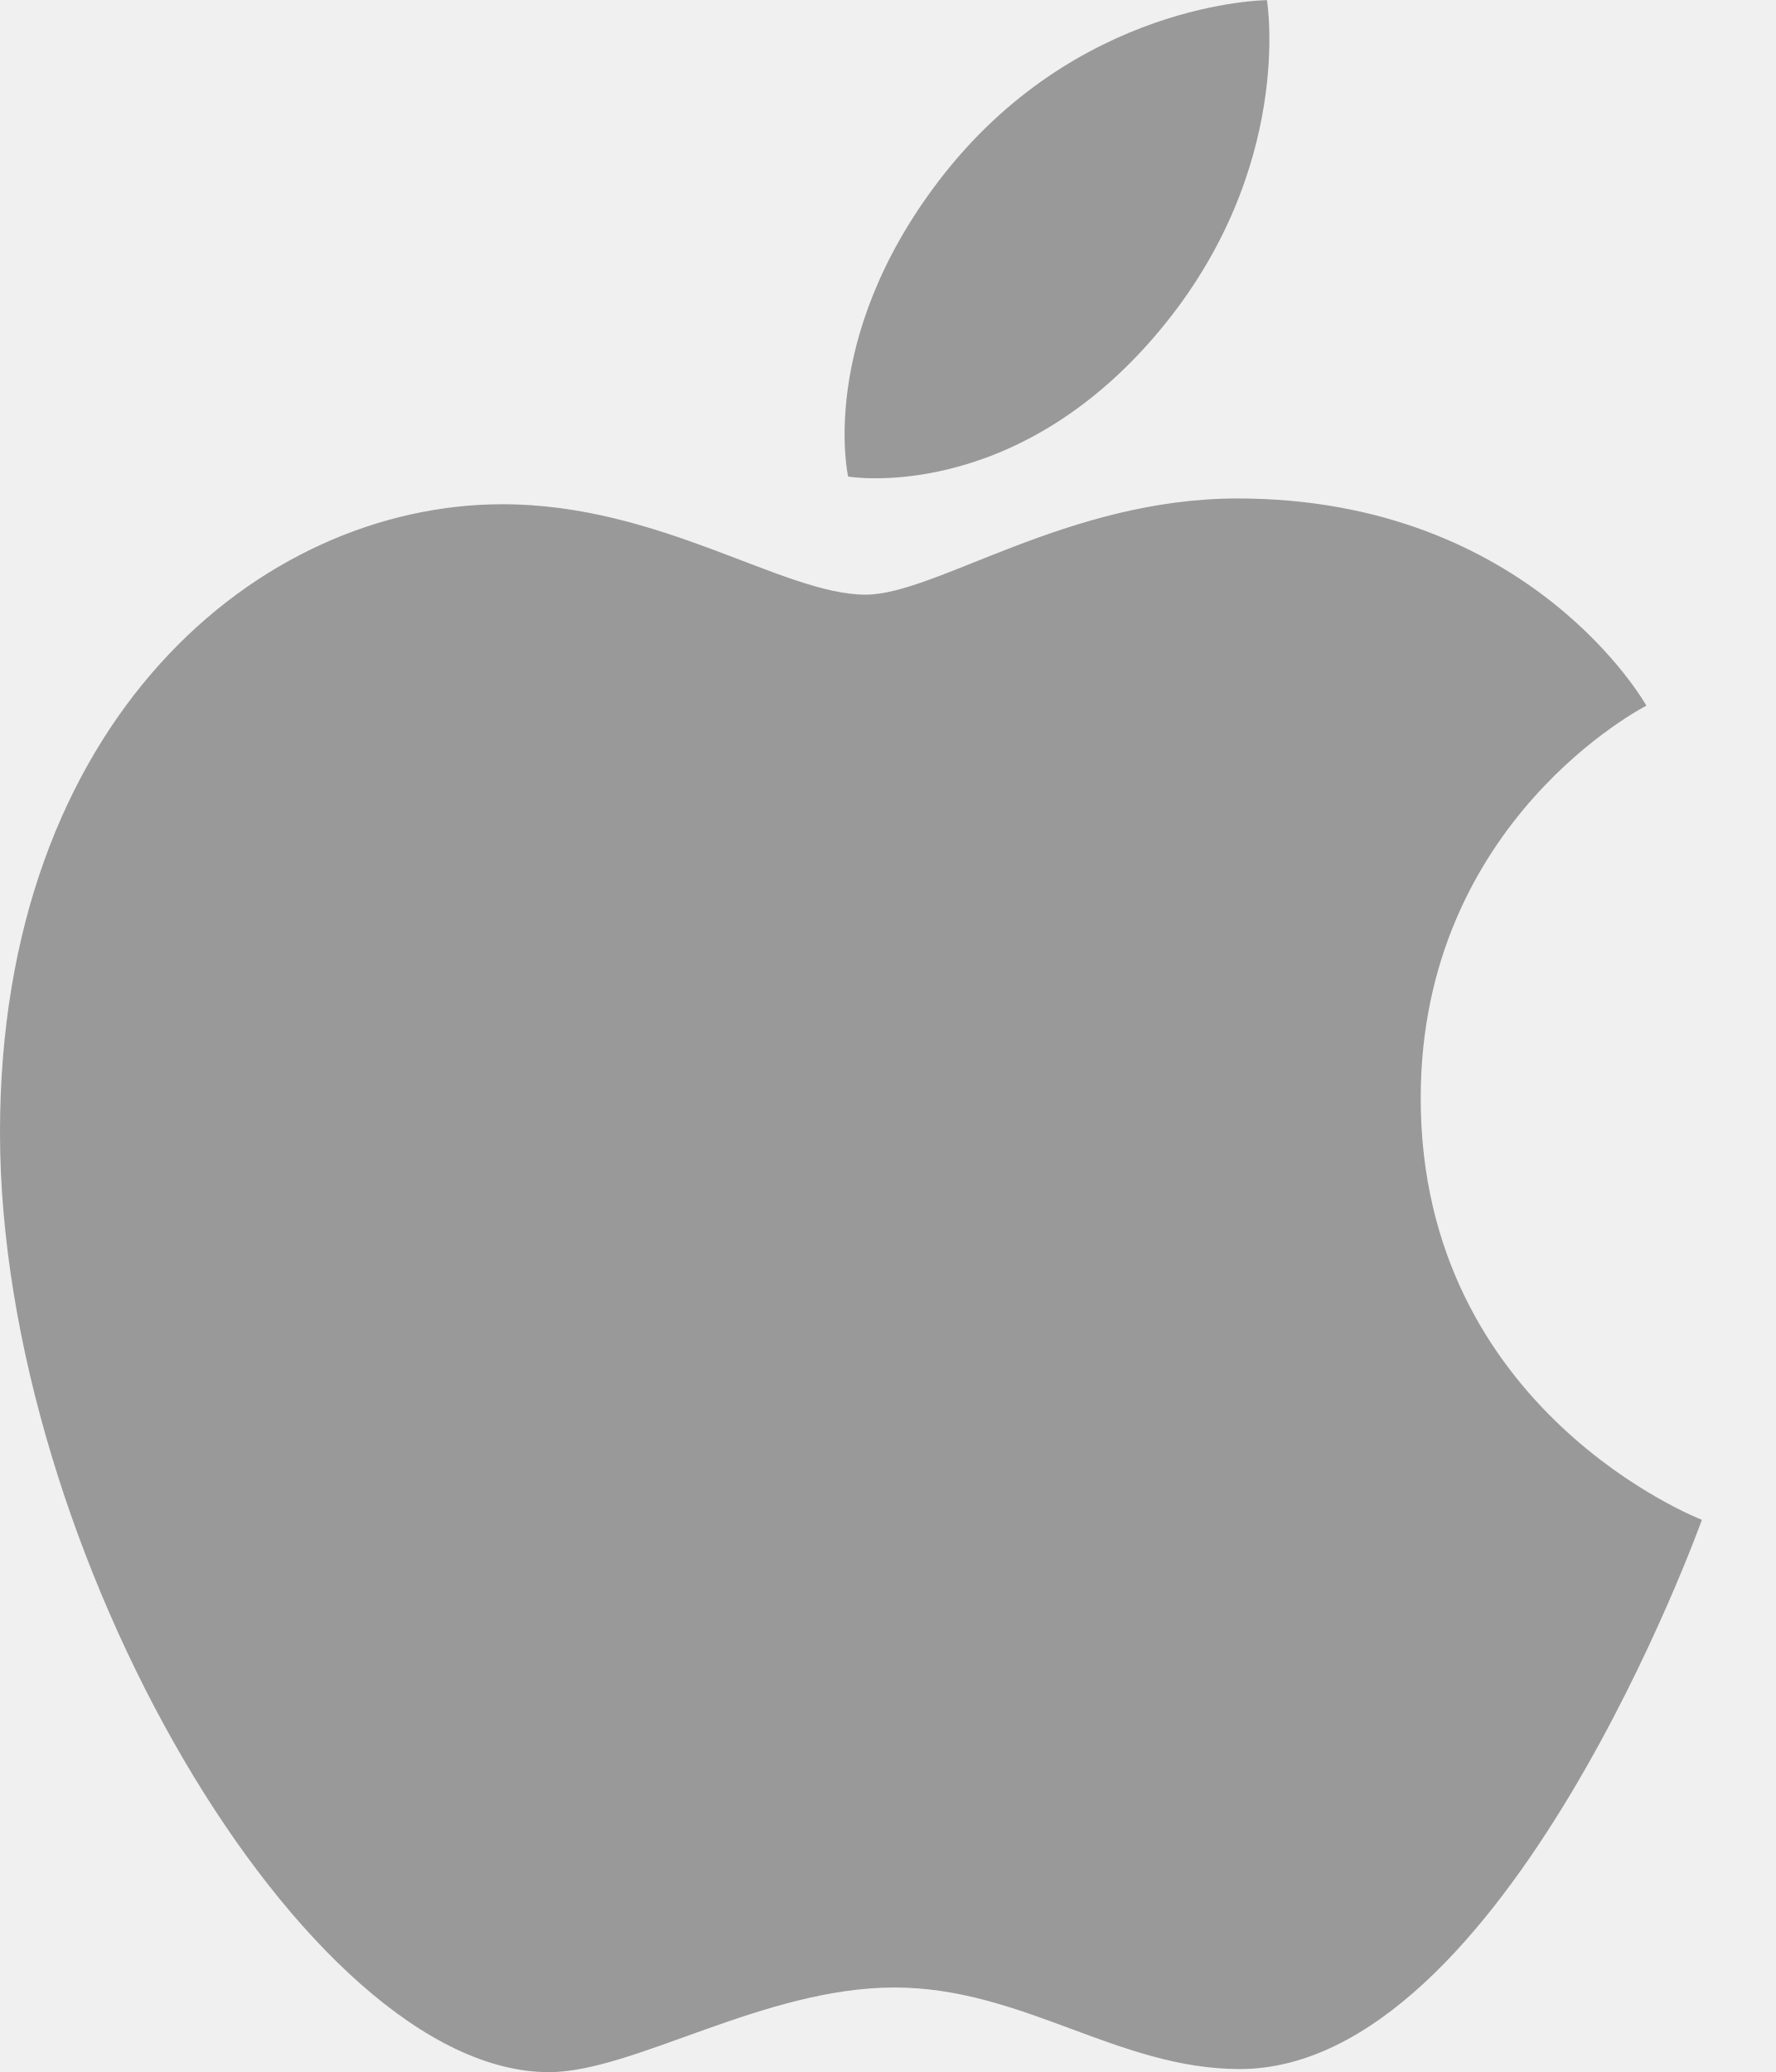
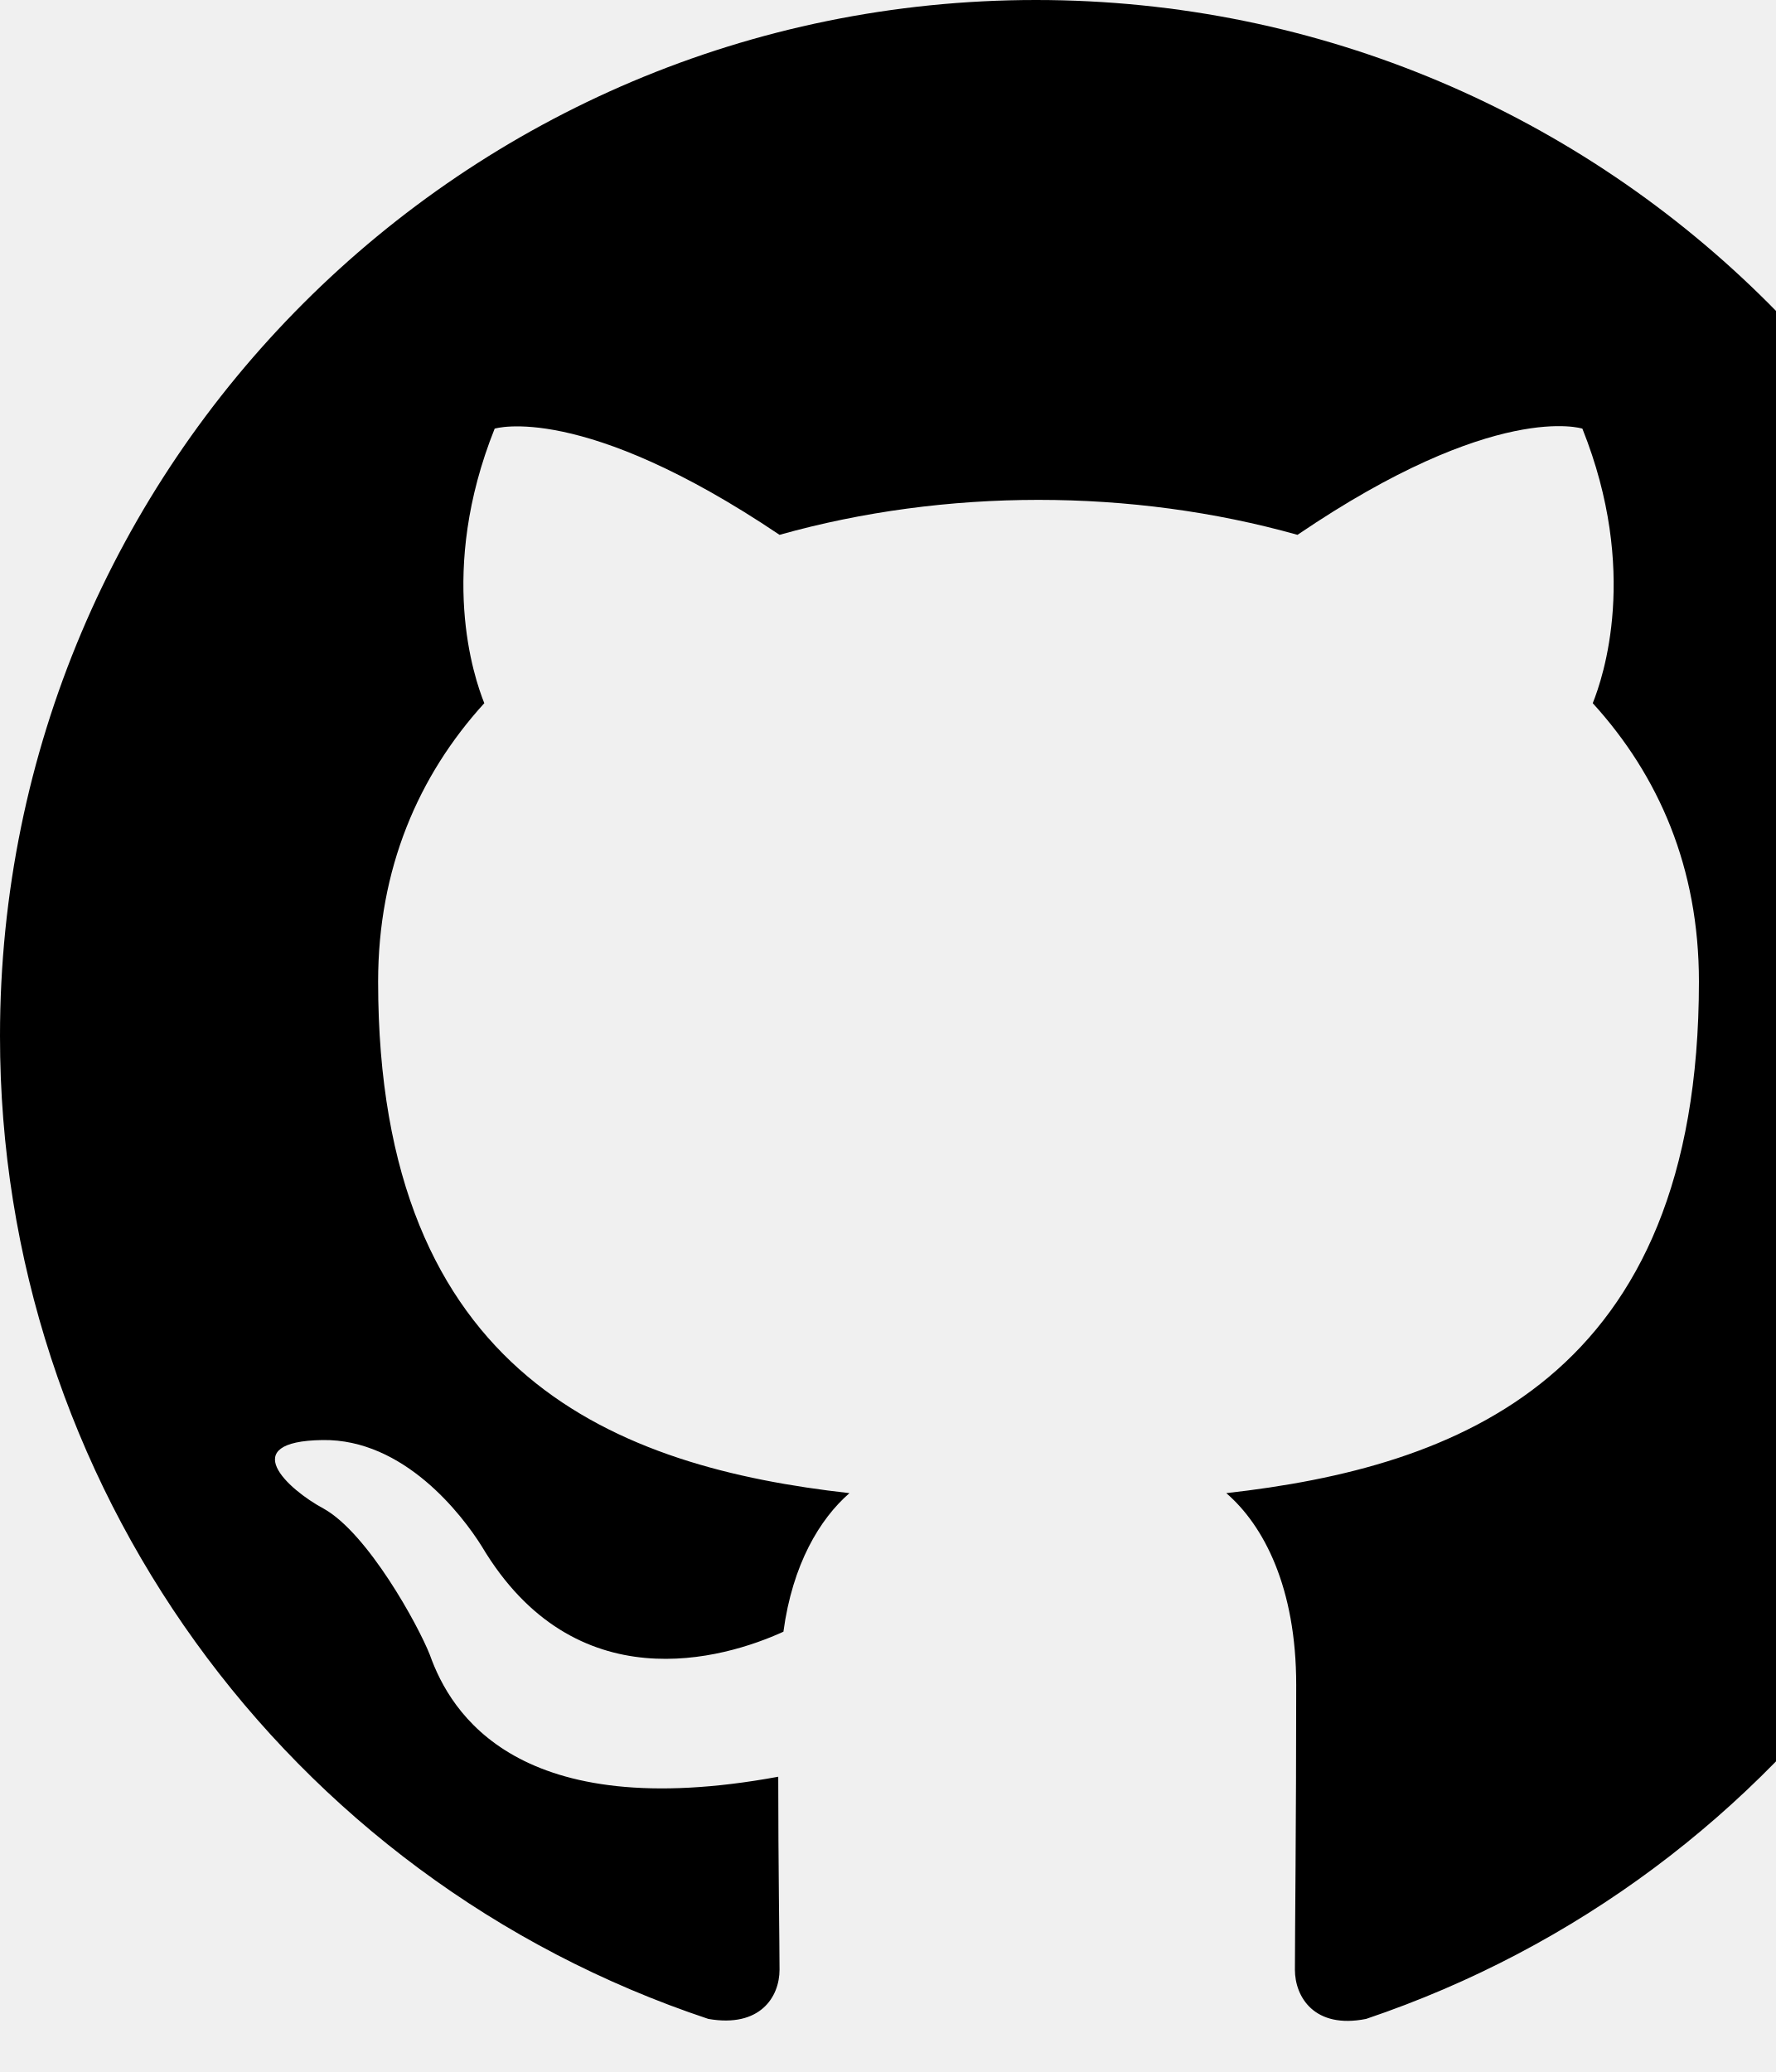
<svg xmlns="http://www.w3.org/2000/svg" width="12" height="14" viewBox="0 0 12 14" fill="none">
-   <g clip-path="url(#clip0_0_355)">
-     <path d="M6.345 1.22C7.272 0.007 8.561 0.001 8.561 0.001C8.561 0.001 8.752 1.141 7.831 2.239C6.848 3.412 5.731 3.22 5.731 3.22C5.731 3.22 5.521 2.298 6.345 1.22ZM5.849 4.018C6.325 4.018 7.21 3.368 8.362 3.368C10.345 3.368 11.125 4.768 11.125 4.768C11.125 4.768 9.6 5.542 9.6 7.42C9.6 9.539 11.5 10.269 11.5 10.269C11.5 10.269 10.171 13.98 8.377 13.98C7.553 13.98 6.912 13.429 6.044 13.429C5.159 13.429 4.281 14.001 3.709 14.001C2.07 14.001 0 10.481 0 7.651C0 4.867 1.752 3.407 3.396 3.407C4.464 3.407 5.293 4.018 5.849 4.018Z" fill="#999999" />
-   </g>
-   <defs>
-     <clipPath id="clip0_0_355">
-       <rect width="11.5" height="14" fill="white" />
-     </clipPath>
-   </defs>
+   <svg aria-hidden="true" focusable="false" role="img" class="octicon octicon-mark-github" viewBox="0 0 16 16" width="14" height="14" fill="currentColor">
+     <path d="M8 0c4.42 0 8 3.58 8 8a8.013 8.013 0 0 1-5.45 7.59c-.4.08-.55-.17-.55-.38 0-.27.01-1.13.01-2.2 0-.75-.25-1.23-.54-1.48 1.78-.2 3.65-.88 3.65-3.95 0-.88-.31-1.59-.82-2.15.08-.2.36-1.02-.08-2.12 0 0-.67-.22-2.2.82-.64-.18-1.32-.27-2-.27-.68 0-1.36.09-2 .27-1.53-1.03-2.2-.82-2.2-.82-.44 1.1-.16 1.92-.08 2.12-.51.56-.82 1.28-.82 2.15 0 3.06 1.86 3.75 3.64 3.95-.23.2-.44.55-.51 1.07-.46.21-1.61.55-2.33-.66-.15-.24-.6-.83-1.23-.82-.67.01-.27.38.01.53.34.19.73.9.82 1.13.16.45.68 1.31 2.69.94 0 .67.01 1.3.01 1.49 0 .21-.15.45-.55.38A7.995 7.995 0 0 1 0 8c0-4.42 3.58-8 8-8Z" />
+   </svg>
</svg>
